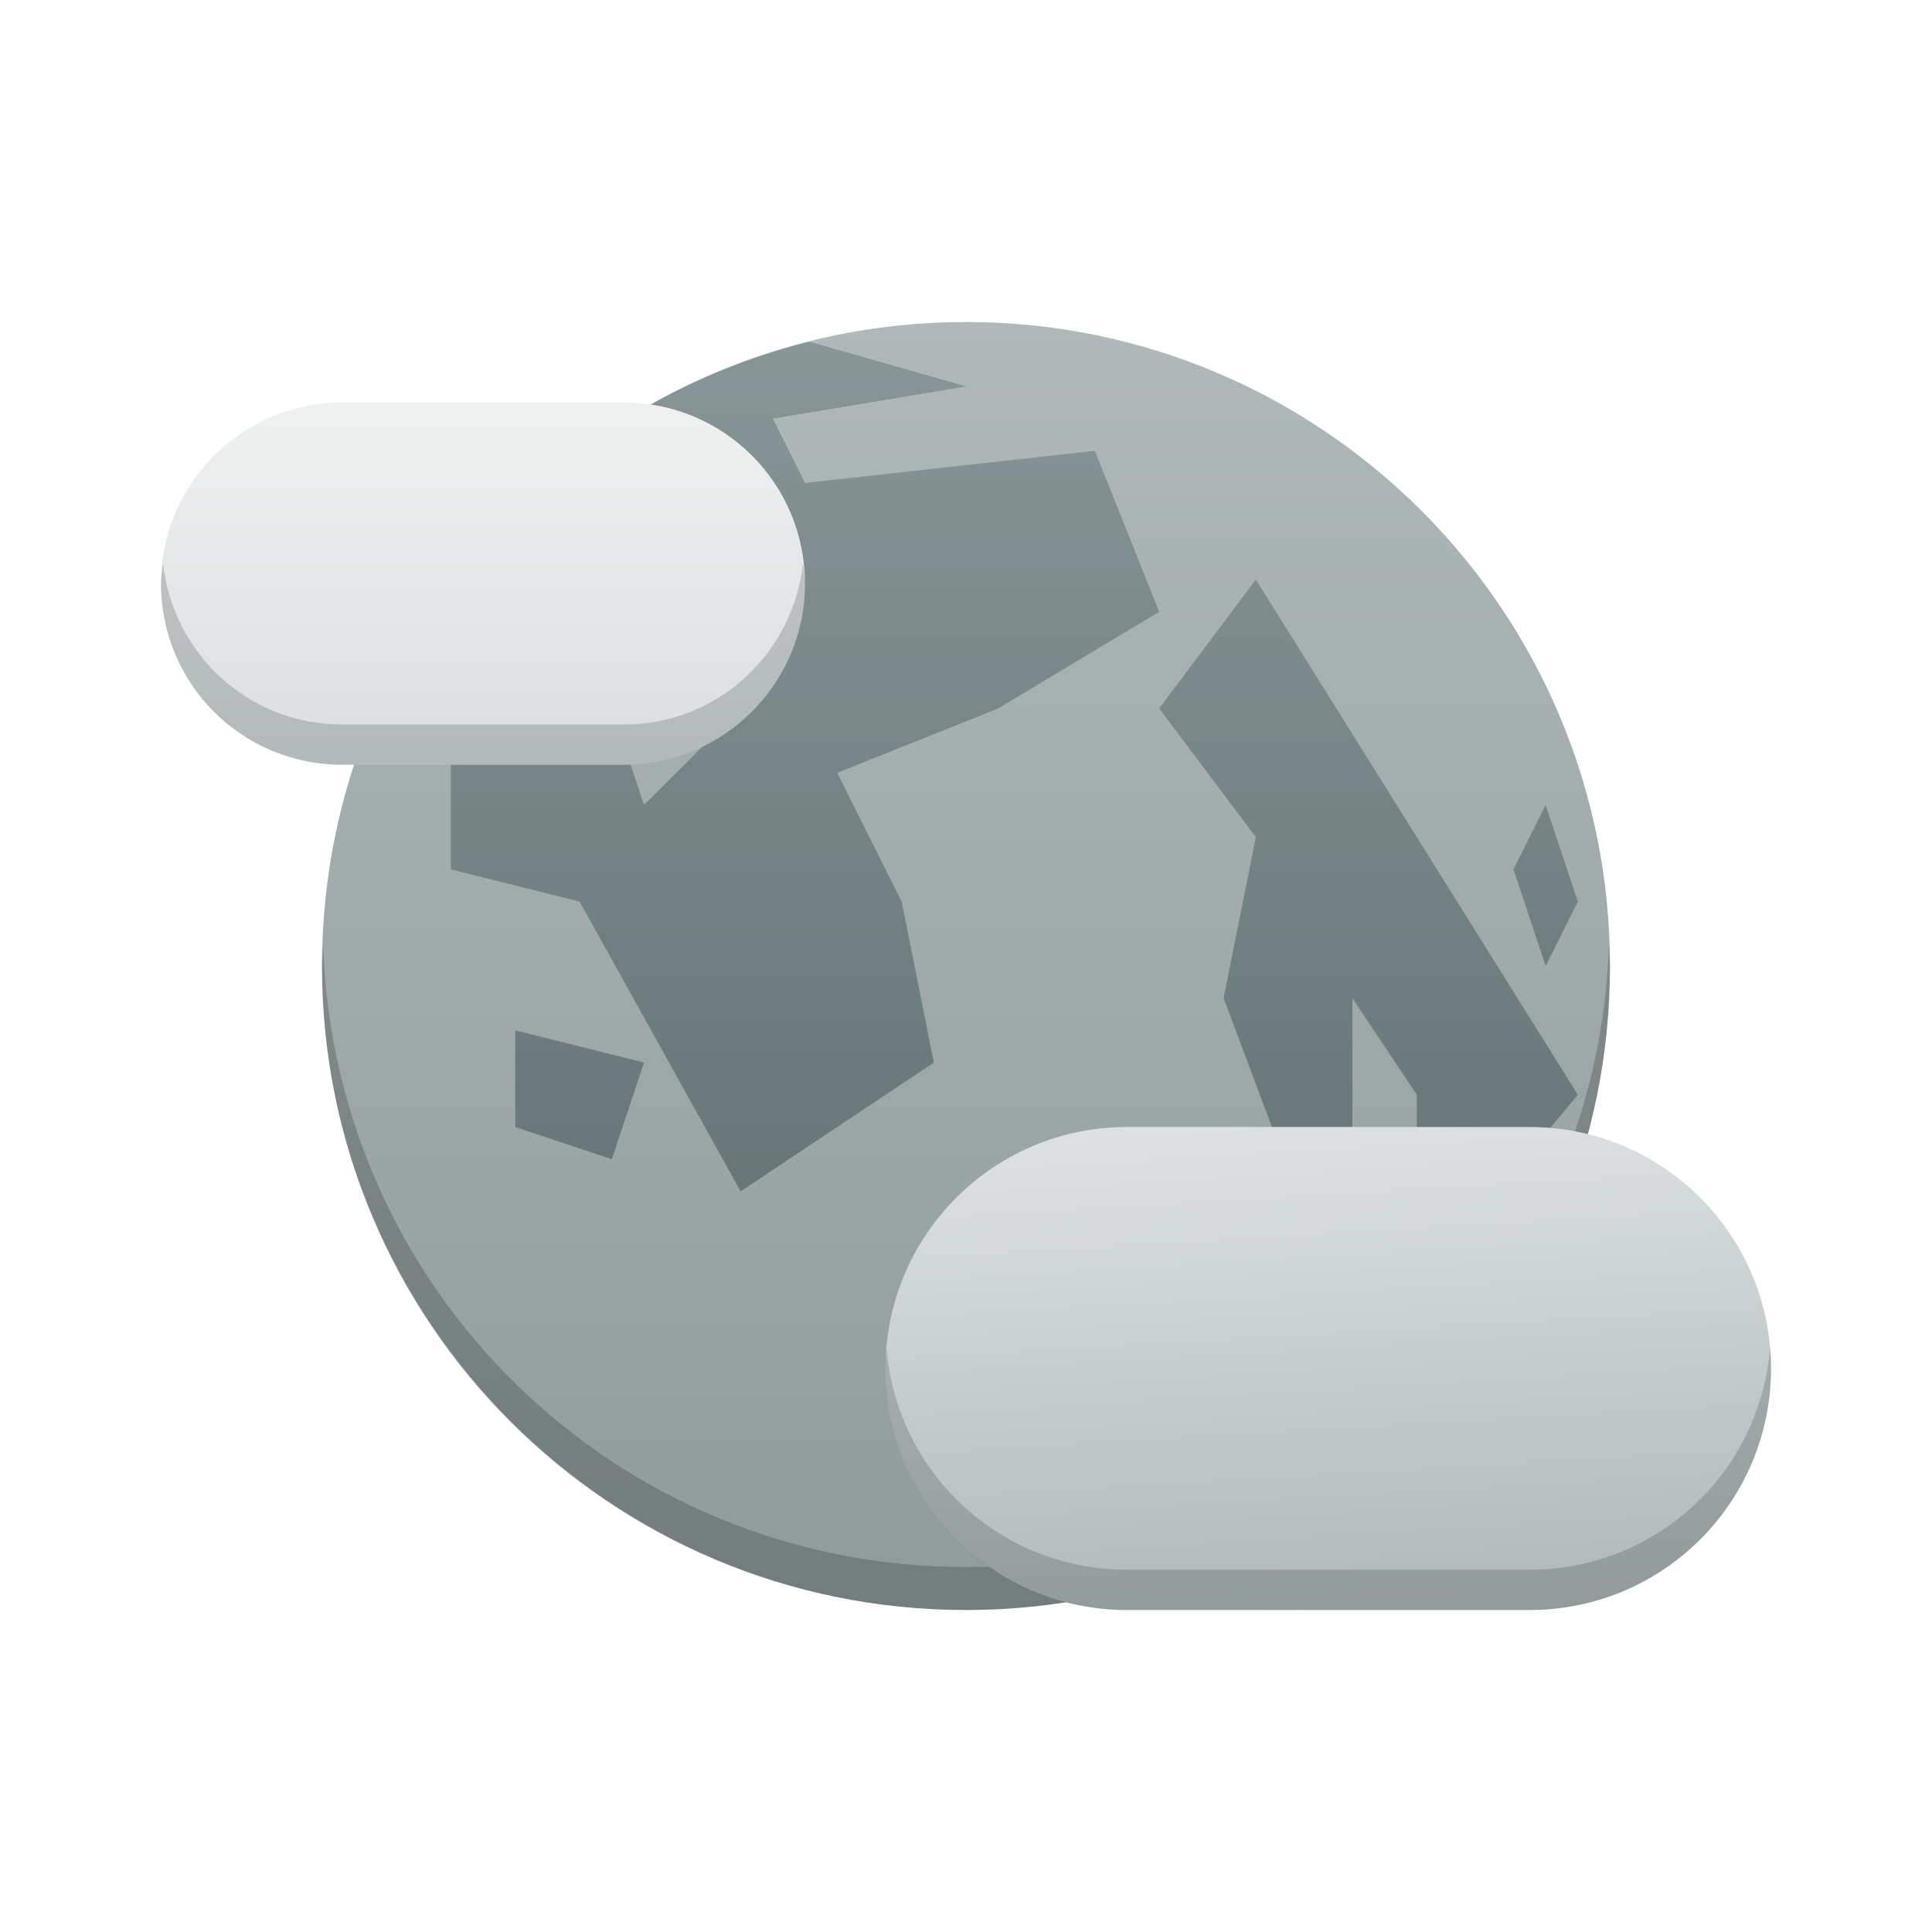
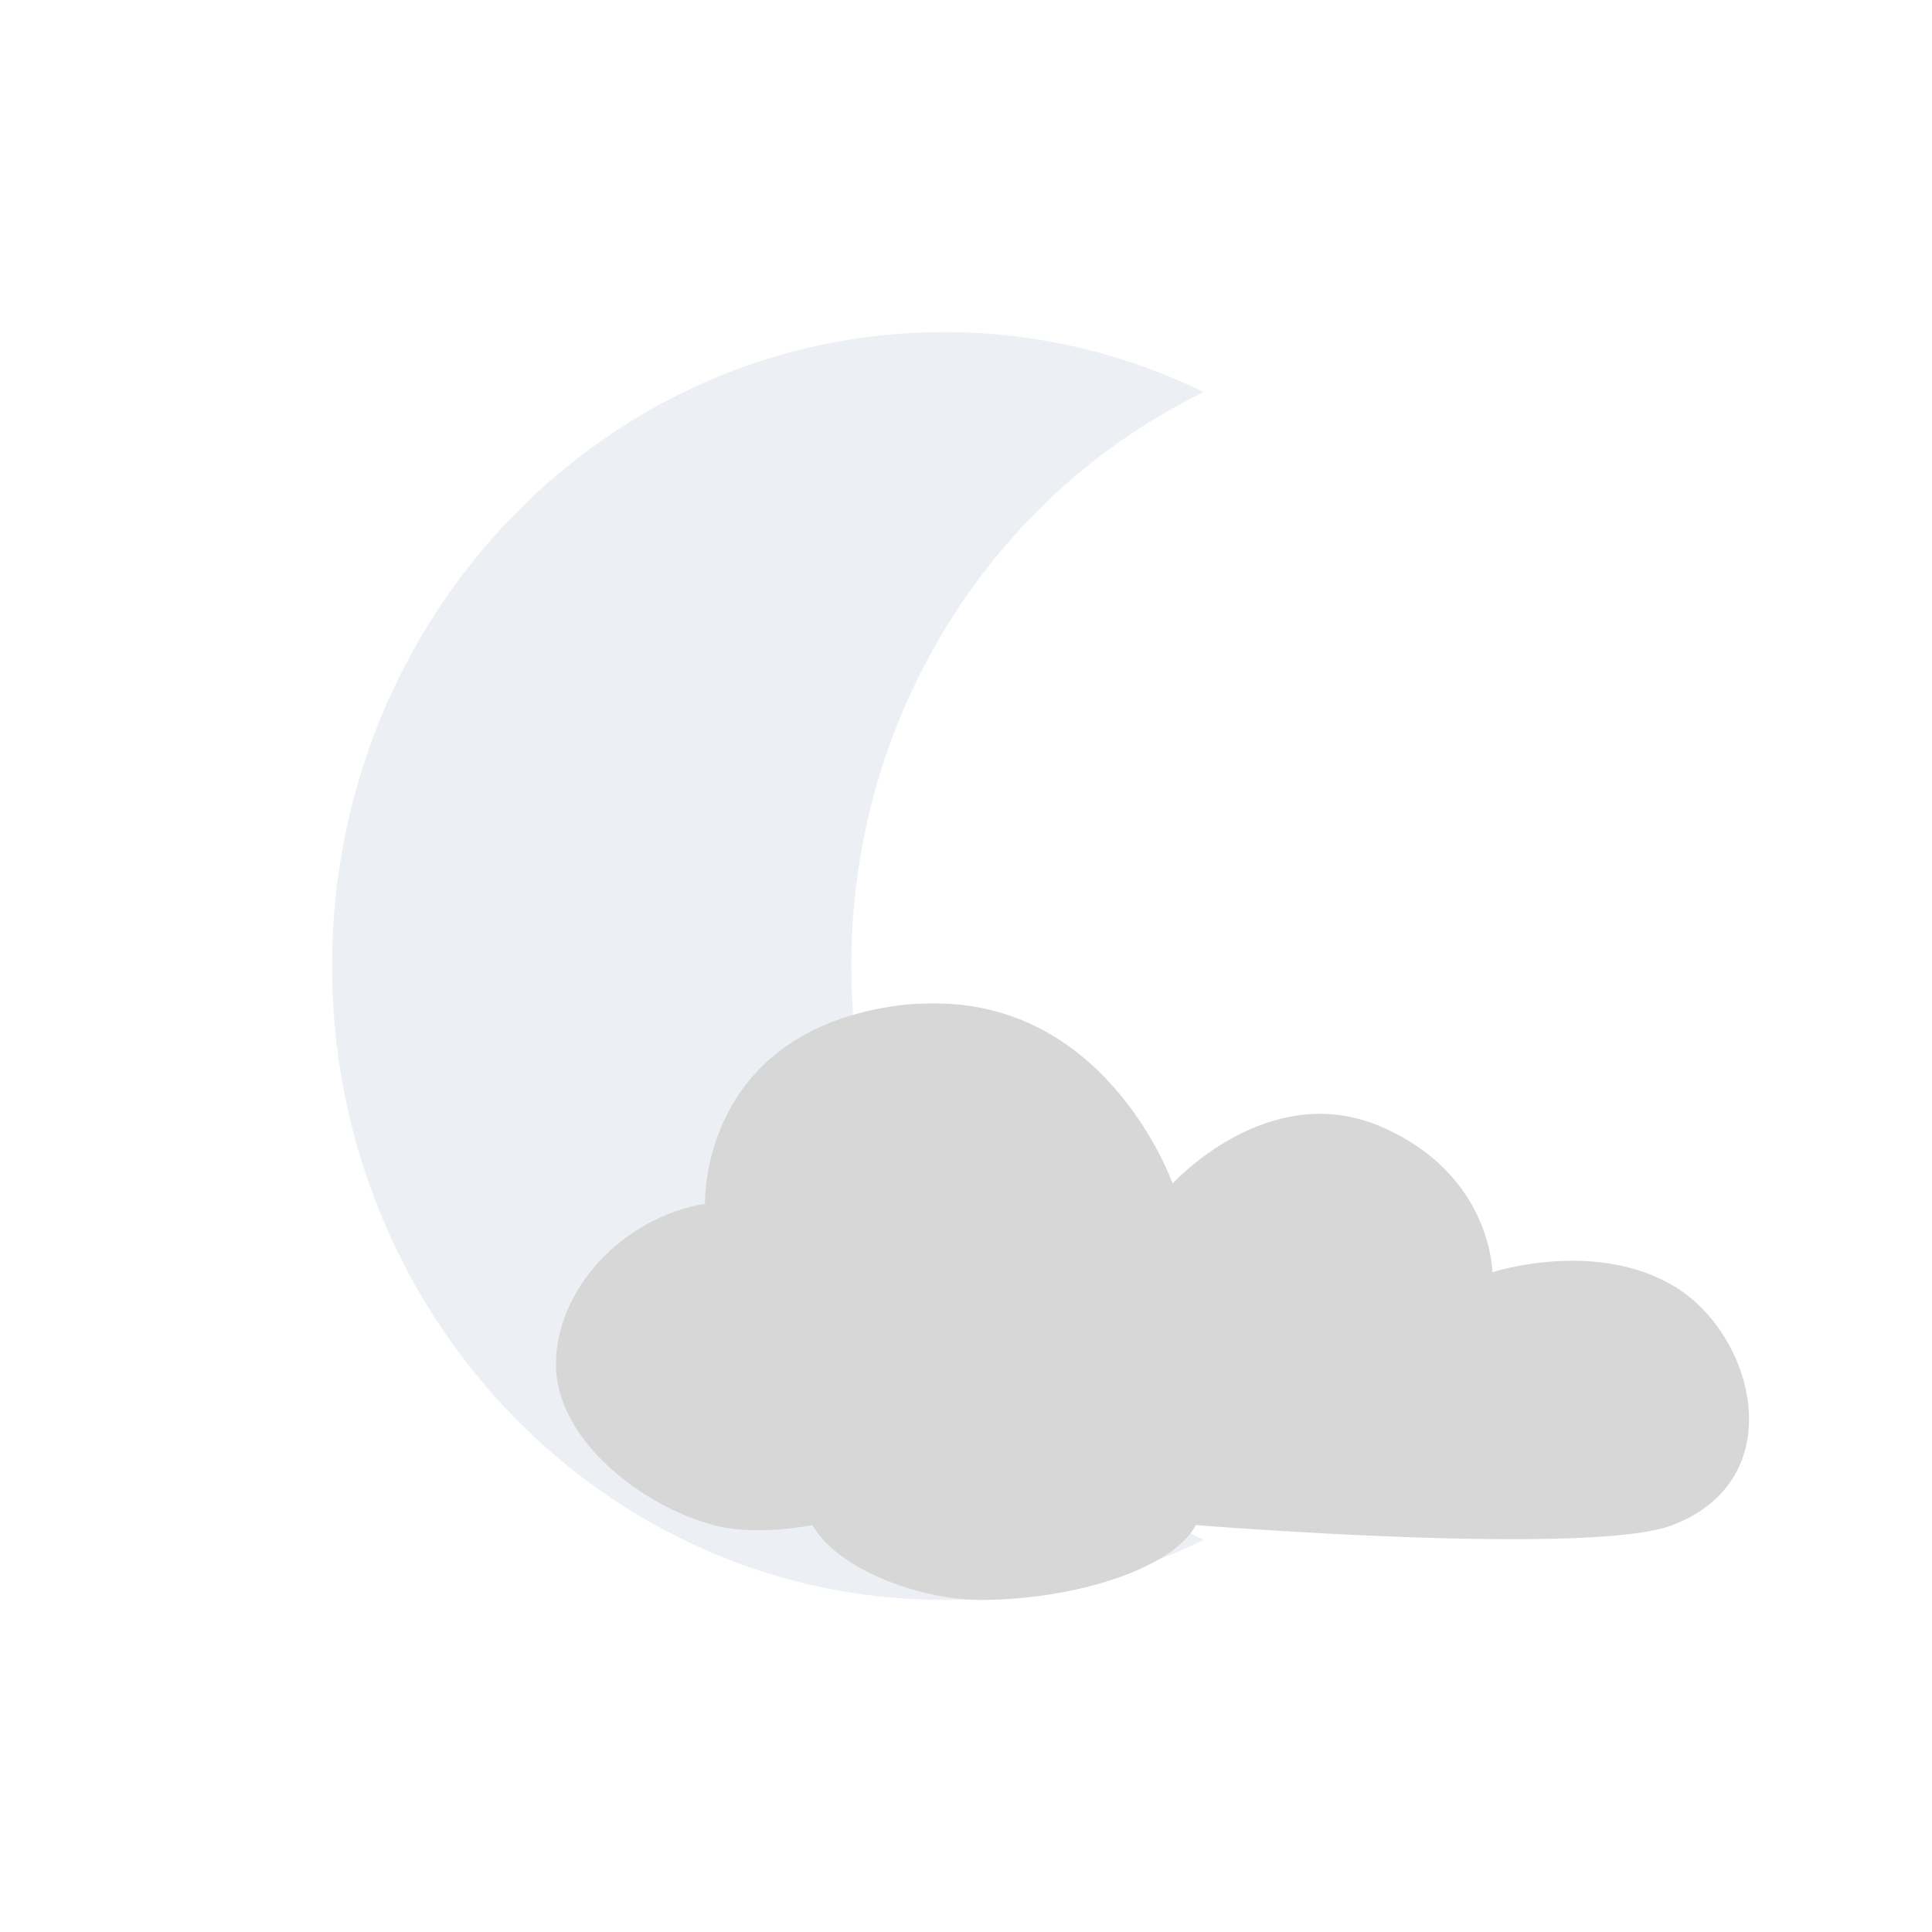
- <svg xmlns="http://www.w3.org/2000/svg" xmlns:xlink="http://www.w3.org/1999/xlink" width="48" height="48">
-   <defs>
-     <linearGradient id="0">
-       <stop stop-color="#eff1f1" />
-       <stop offset="1" stop-color="#b0b8b8" />
-     </linearGradient>
-     <linearGradient id="1">
-       <stop stop-color="#6f8181" />
-       <stop offset="1" stop-color="#334545" />
-     </linearGradient>
-     <linearGradient id="2">
-       <stop stop-color="#b0b8b8" />
-       <stop offset="1" stop-color="#909c9c" />
-     </linearGradient>
-     <linearGradient xlink:href="#2" id="3" y1="503.798" x2="0" y2="542.798" gradientUnits="userSpaceOnUse" gradientTransform="matrix(0.5000008,0,0,0.5000008,194.2854,255.8986)" />
-     <linearGradient xlink:href="#1" id="4" y1="4" x2="0" y2="44" gradientUnits="userSpaceOnUse" gradientTransform="matrix(0.5000008,0,0,0.5000008,386.5714,505.798)" />
-     <linearGradient xlink:href="#0" id="5" y1="509.798" x2="0" y2="536.798" gradientUnits="userSpaceOnUse" />
-     <linearGradient xlink:href="#0" id="6" x1="417.571" y1="522.798" x2="418.571" y2="539.798" gradientUnits="userSpaceOnUse" />
-   </defs>
-   <g transform="translate(-384.5714,-499.798)">
-     <g transform="matrix(1.599994,0,0,1.599994,-229.1404,-304.6757)">
-       <rect y="507.798" x="388.571" height="20" width="20" fill="url(#3)" rx="10" />
-       <path d="m 396.144,508.105 c -2.266,0.562 -4.217,1.888 -5.572,3.697 l 0,0.496 0,4 2,0.5 2.5,4.5 3,-2 -0.5,-2.5 -1,-2 2.5,-1 2.5,-1.5 -1,-2.5 -4.5,0.5 -0.5,-1 3,-0.5 z m 6.928,3.693 -1.5,2 1.5,2 -0.5,2.5 1.5,4 0.5,-1.5 0,-2.5 1,1.5 0,3 2.5,-3 z m -8.5,0.5 0.5,1.5 -1.5,1.5 -0.5,-1.5 z m 13,3 -0.5,1 0.5,1.5 0.5,-1 z m -16,3.5 0,1.5 1.5,0.5 0.5,-1.5 z" opacity="0.614" fill="url(#4)" />
-       <path d="M 4.025,22.5 C 4.02,22.668 4,22.831 4,23 4,31.31 10.69,38 19,38 27.31,38 34,31.31 34,23 34,22.831 33.98,22.668 33.975,22.5 33.71,30.574 27.141,37 19,37 10.859,37 4.29,30.574 4.025,22.5 Z" transform="matrix(0.6666672,0,0,0.6666672,385.9047,502.4647)" opacity="0.2" />
-     </g>
-     <rect width="22" height="12" x="406.571" y="527.798" fill="url(#6)" rx="6" />
-     <rect width="16" height="9" x="388.571" y="509.798" fill="url(#5)" rx="4.5" />
-     <g fill="#172525" transform="translate(384.5714,499.798)">
-       <path d="M 22.025 33.5 C 22.012 33.665 22 33.831 22 34 C 22 37.324 24.676 40 28 40 L 38 40 C 41.324 40 44 37.324 44 34 C 44 33.831 43.988 33.665 43.975 33.5 C 43.722 36.588 41.155 39 38 39 L 28 39 C 24.845 39 22.278 36.588 22.025 33.5 z " opacity="0.2" />
-       <path d="M 4.051 14 C 4.032 14.166 4 14.328 4 14.5 C 4 16.993 6.007 19 8.5 19 L 15.5 19 C 17.993 19 20 16.993 20 14.5 C 20 14.328 19.968 14.166 19.949 14 C 19.699 16.252 17.821 18 15.5 18 L 8.5 18 C 6.179 18 4.301 16.252 4.051 14 z " opacity="0.2" />
-     </g>
+ <svg xmlns="http://www.w3.org/2000/svg" width="32" height="32" viewBox="0 0 24 24">
+   <g>
+     <path d="m11.727 4.125c-4.199 0-7.602 3.527-7.602 7.875s3.402 7.875 7.602 7.875c1.156 0 2.246-0.27 3.227-0.746-2.586-1.254-4.379-3.973-4.379-7.129s1.793-5.875 4.379-7.129c-0.98-0.477-2.07-0.746-3.227-0.746" fill="#eceff4" />
+     <path d="m11.629 12.465c-0.141 0-0.297 4e-3 -0.453 0.023-2.492 0.324-2.418 2.465-2.418 2.465-1.023 0.172-1.852 1.063-1.852 1.996 0 0.934 1.063 1.758 1.957 1.996 0.531 0.145 1.23 0 1.23 0 0.313 0.559 1.355 0.93 2.082 0.93 1.184 0 2.402-0.395 2.68-0.93 0 0 4.906 0.395 5.922 0 1.484-0.57 1.02-2.355 0.035-2.957-0.988-0.605-2.273-0.184-2.273-0.184s-8e-3 -1.227-1.402-1.816c-1.395-0.586-2.57 0.715-2.57 0.715s-0.781-2.227-2.938-2.238" fill="#d7d7d7" />
  </g>
</svg>
